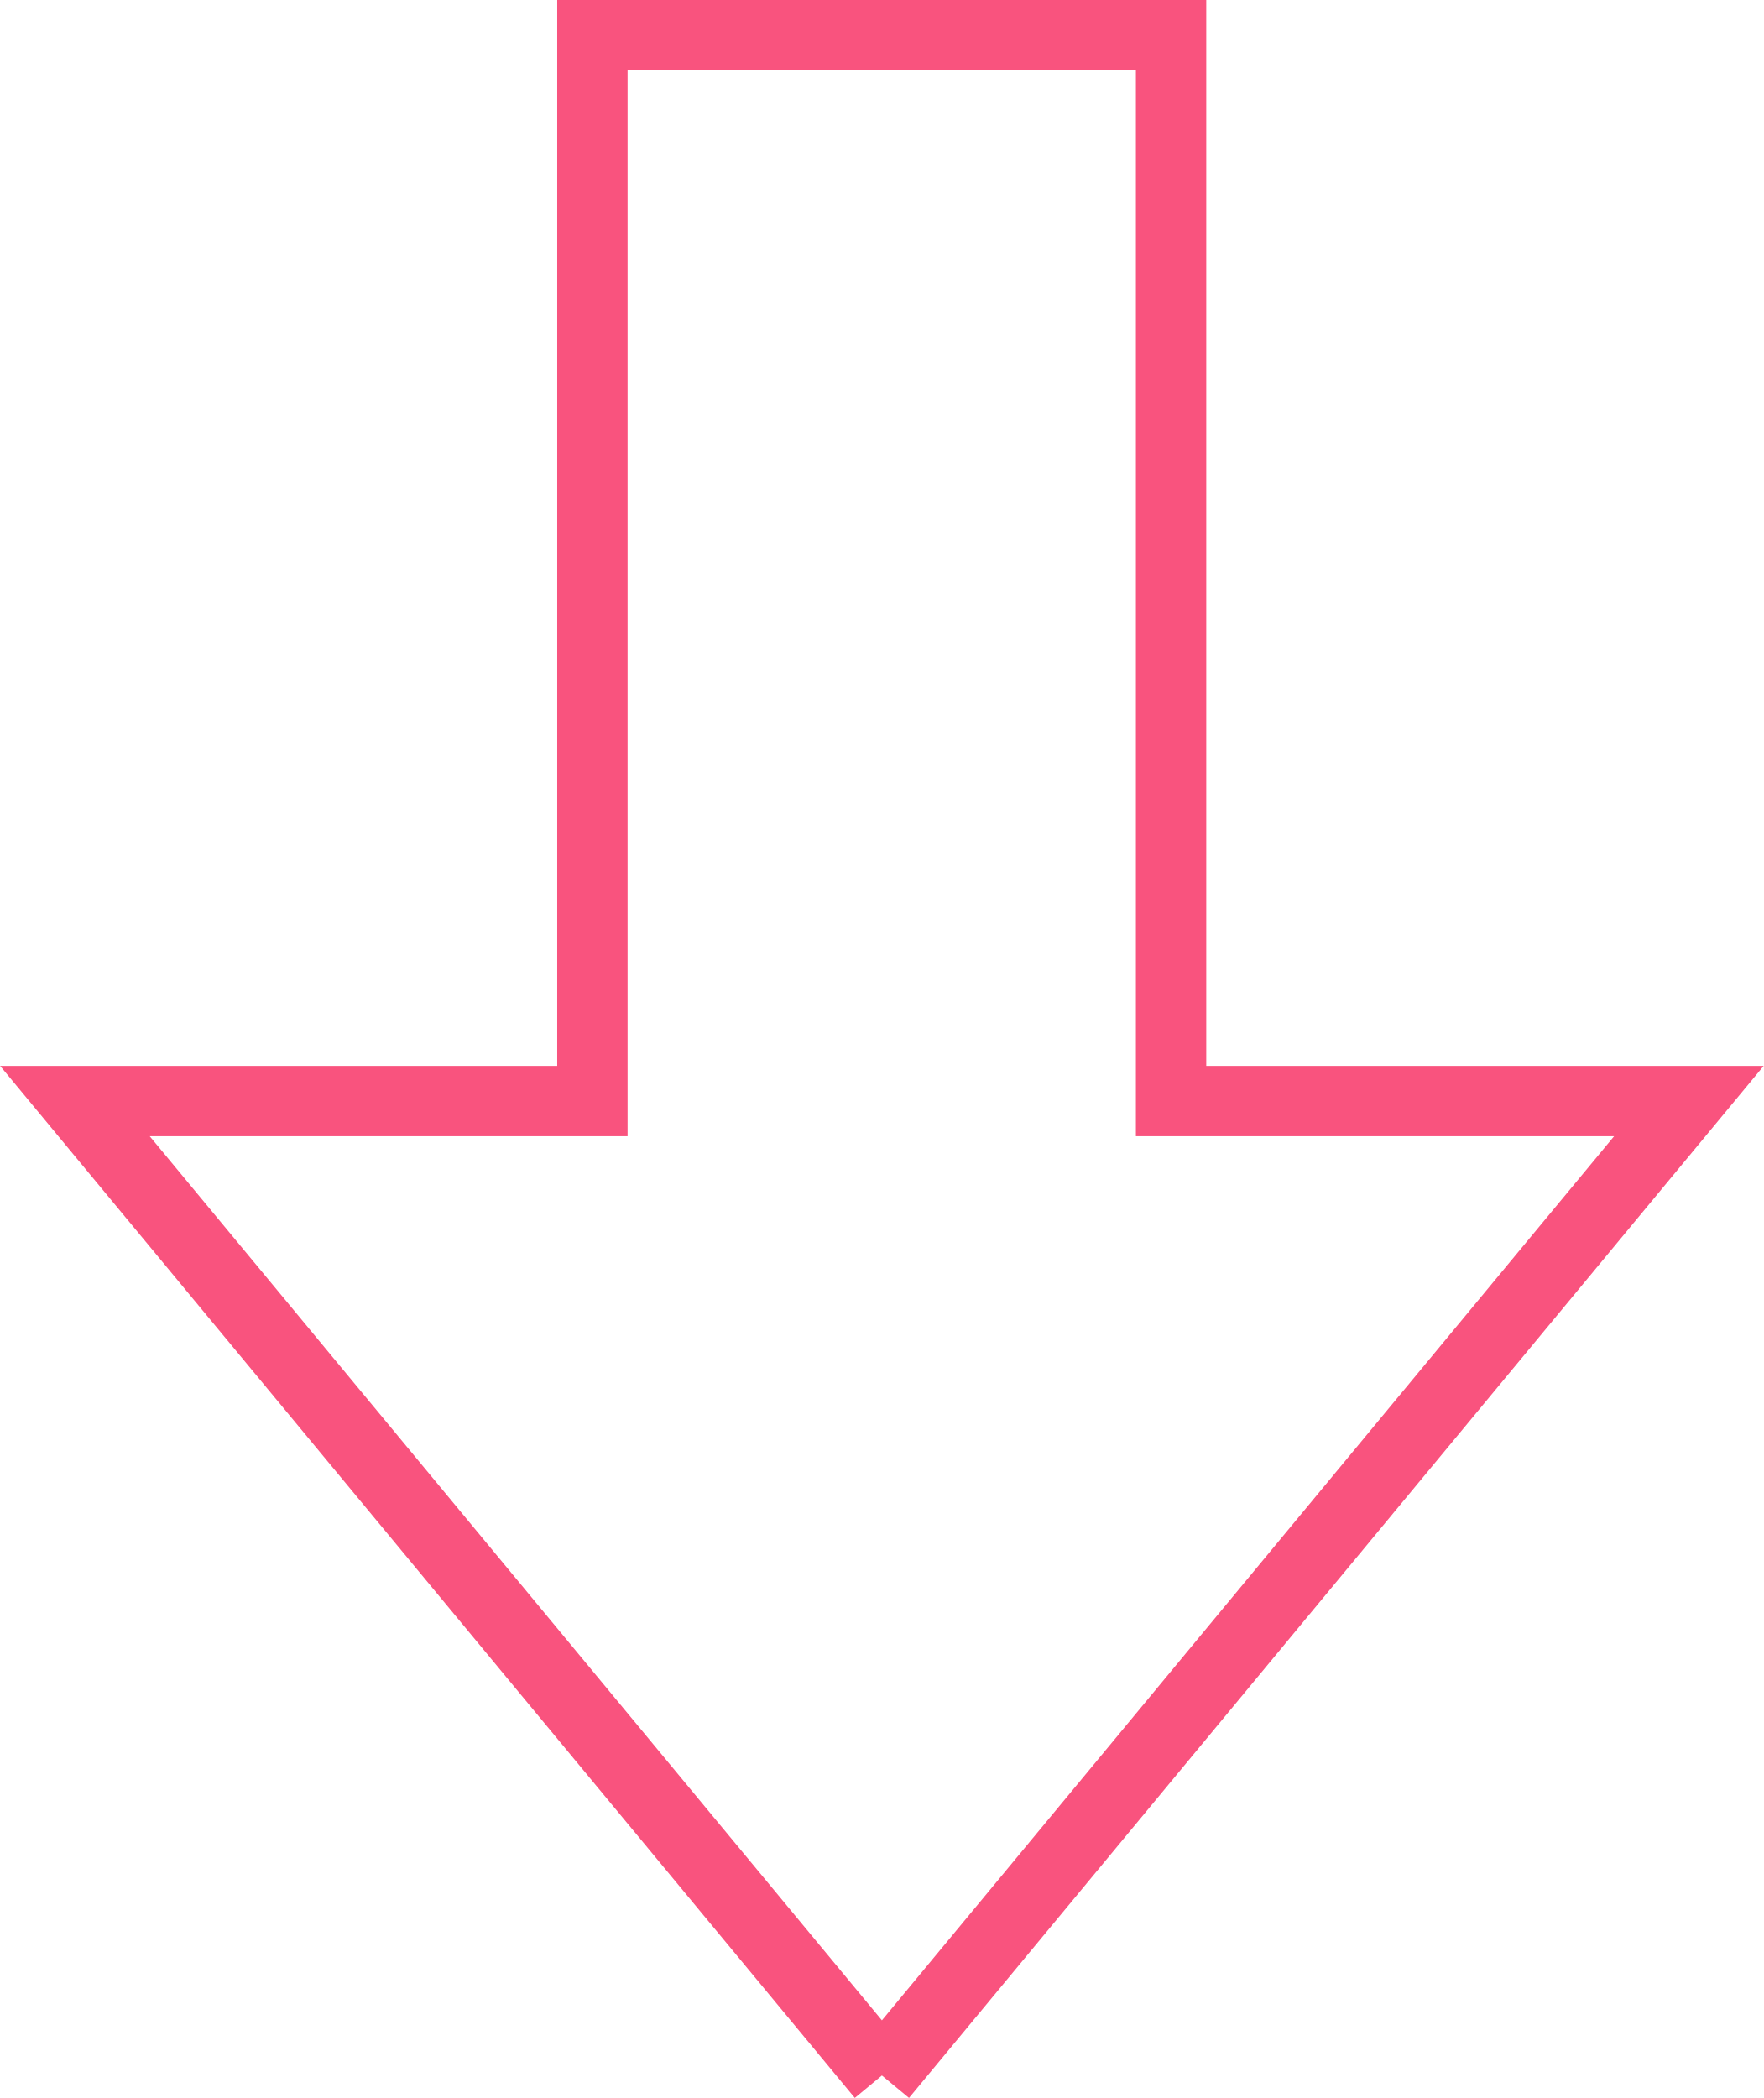
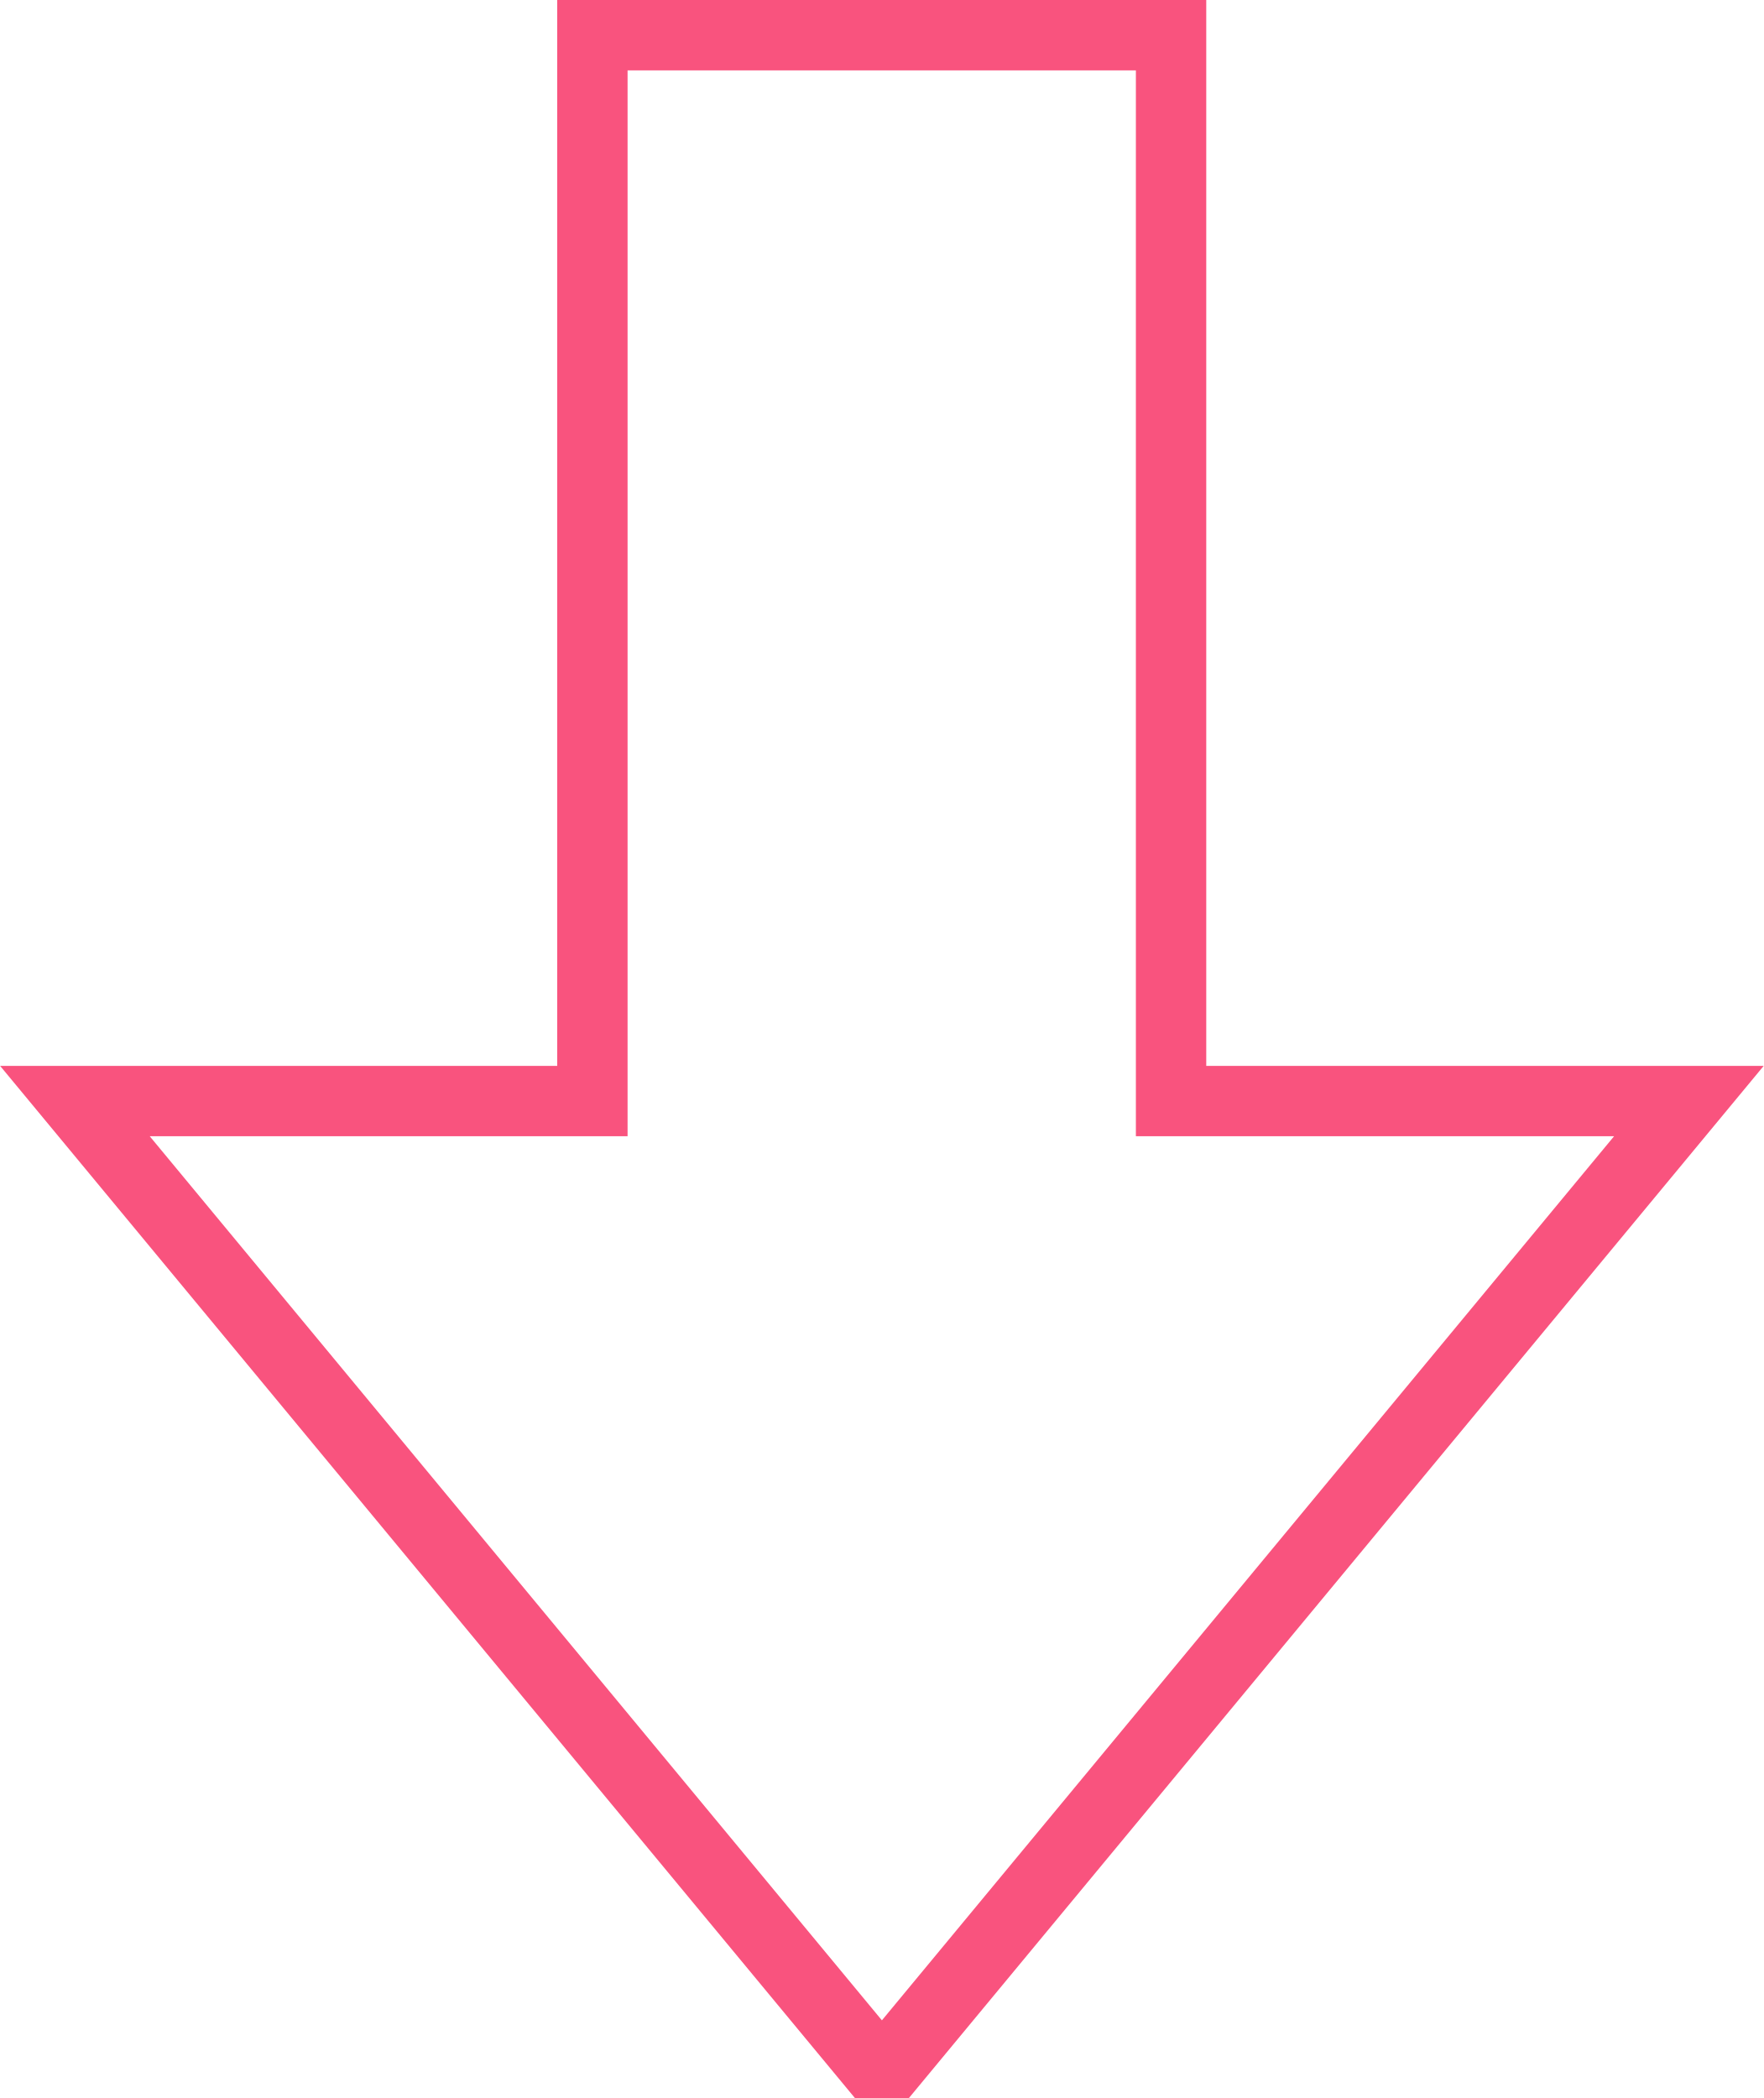
- <svg xmlns="http://www.w3.org/2000/svg" id="Layer_1" data-name="Layer 1" viewBox="0 0 50.13 59.64">
-   <defs>
-     <style>.cls-1{fill:none;stroke:#f9537e;stroke-miterlimit:10;stroke-width:2px;}</style>
-   </defs>
-   <polyline class="cls-1" points="25.07 59 48.01 31.3 33.29 31.3 33.29 1 16.84 1 16.84 31.3 2.13 31.3 25.07 59" />
+ <svg xmlns="http://www.w3.org/2000/svg" viewBox="0 0 50.13 59.64">
+   <path d="m25.07 59 22.94-27.7h-14.72v-30.3h-16.45v30.3h-14.71z" fill="none" stroke="#f9537e" stroke-miterlimit="10" stroke-width="2" />
</svg>
